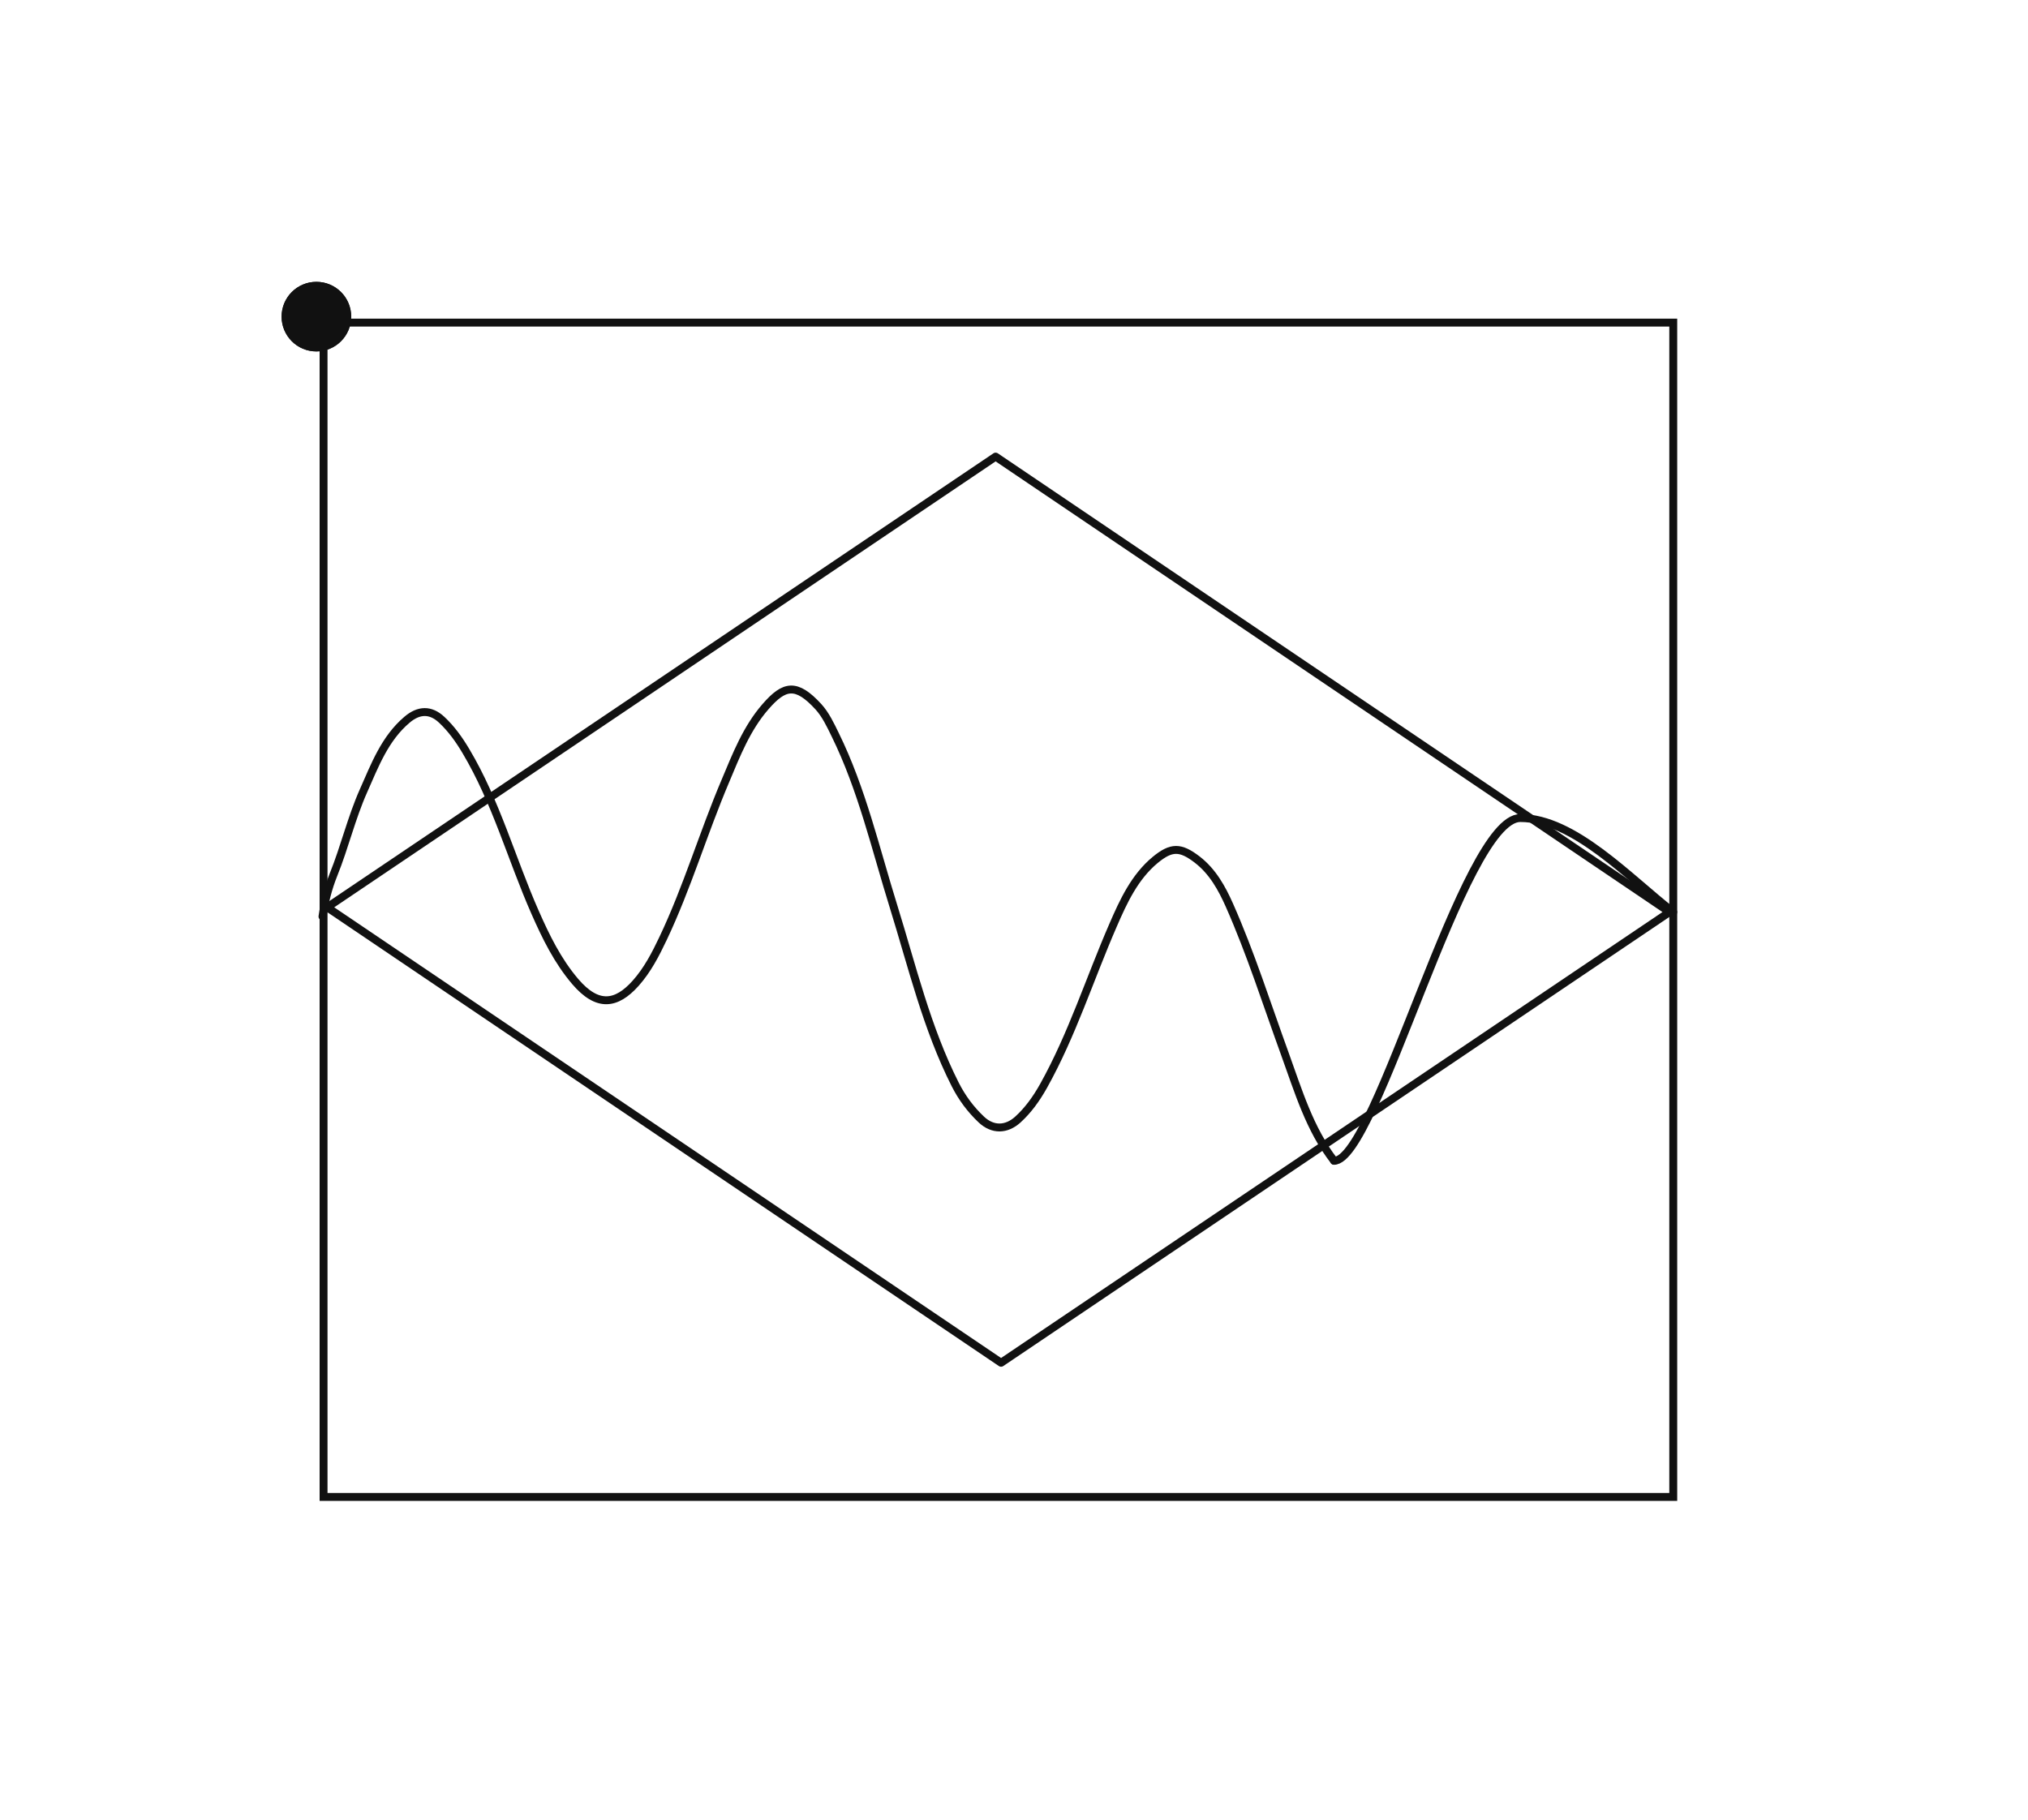
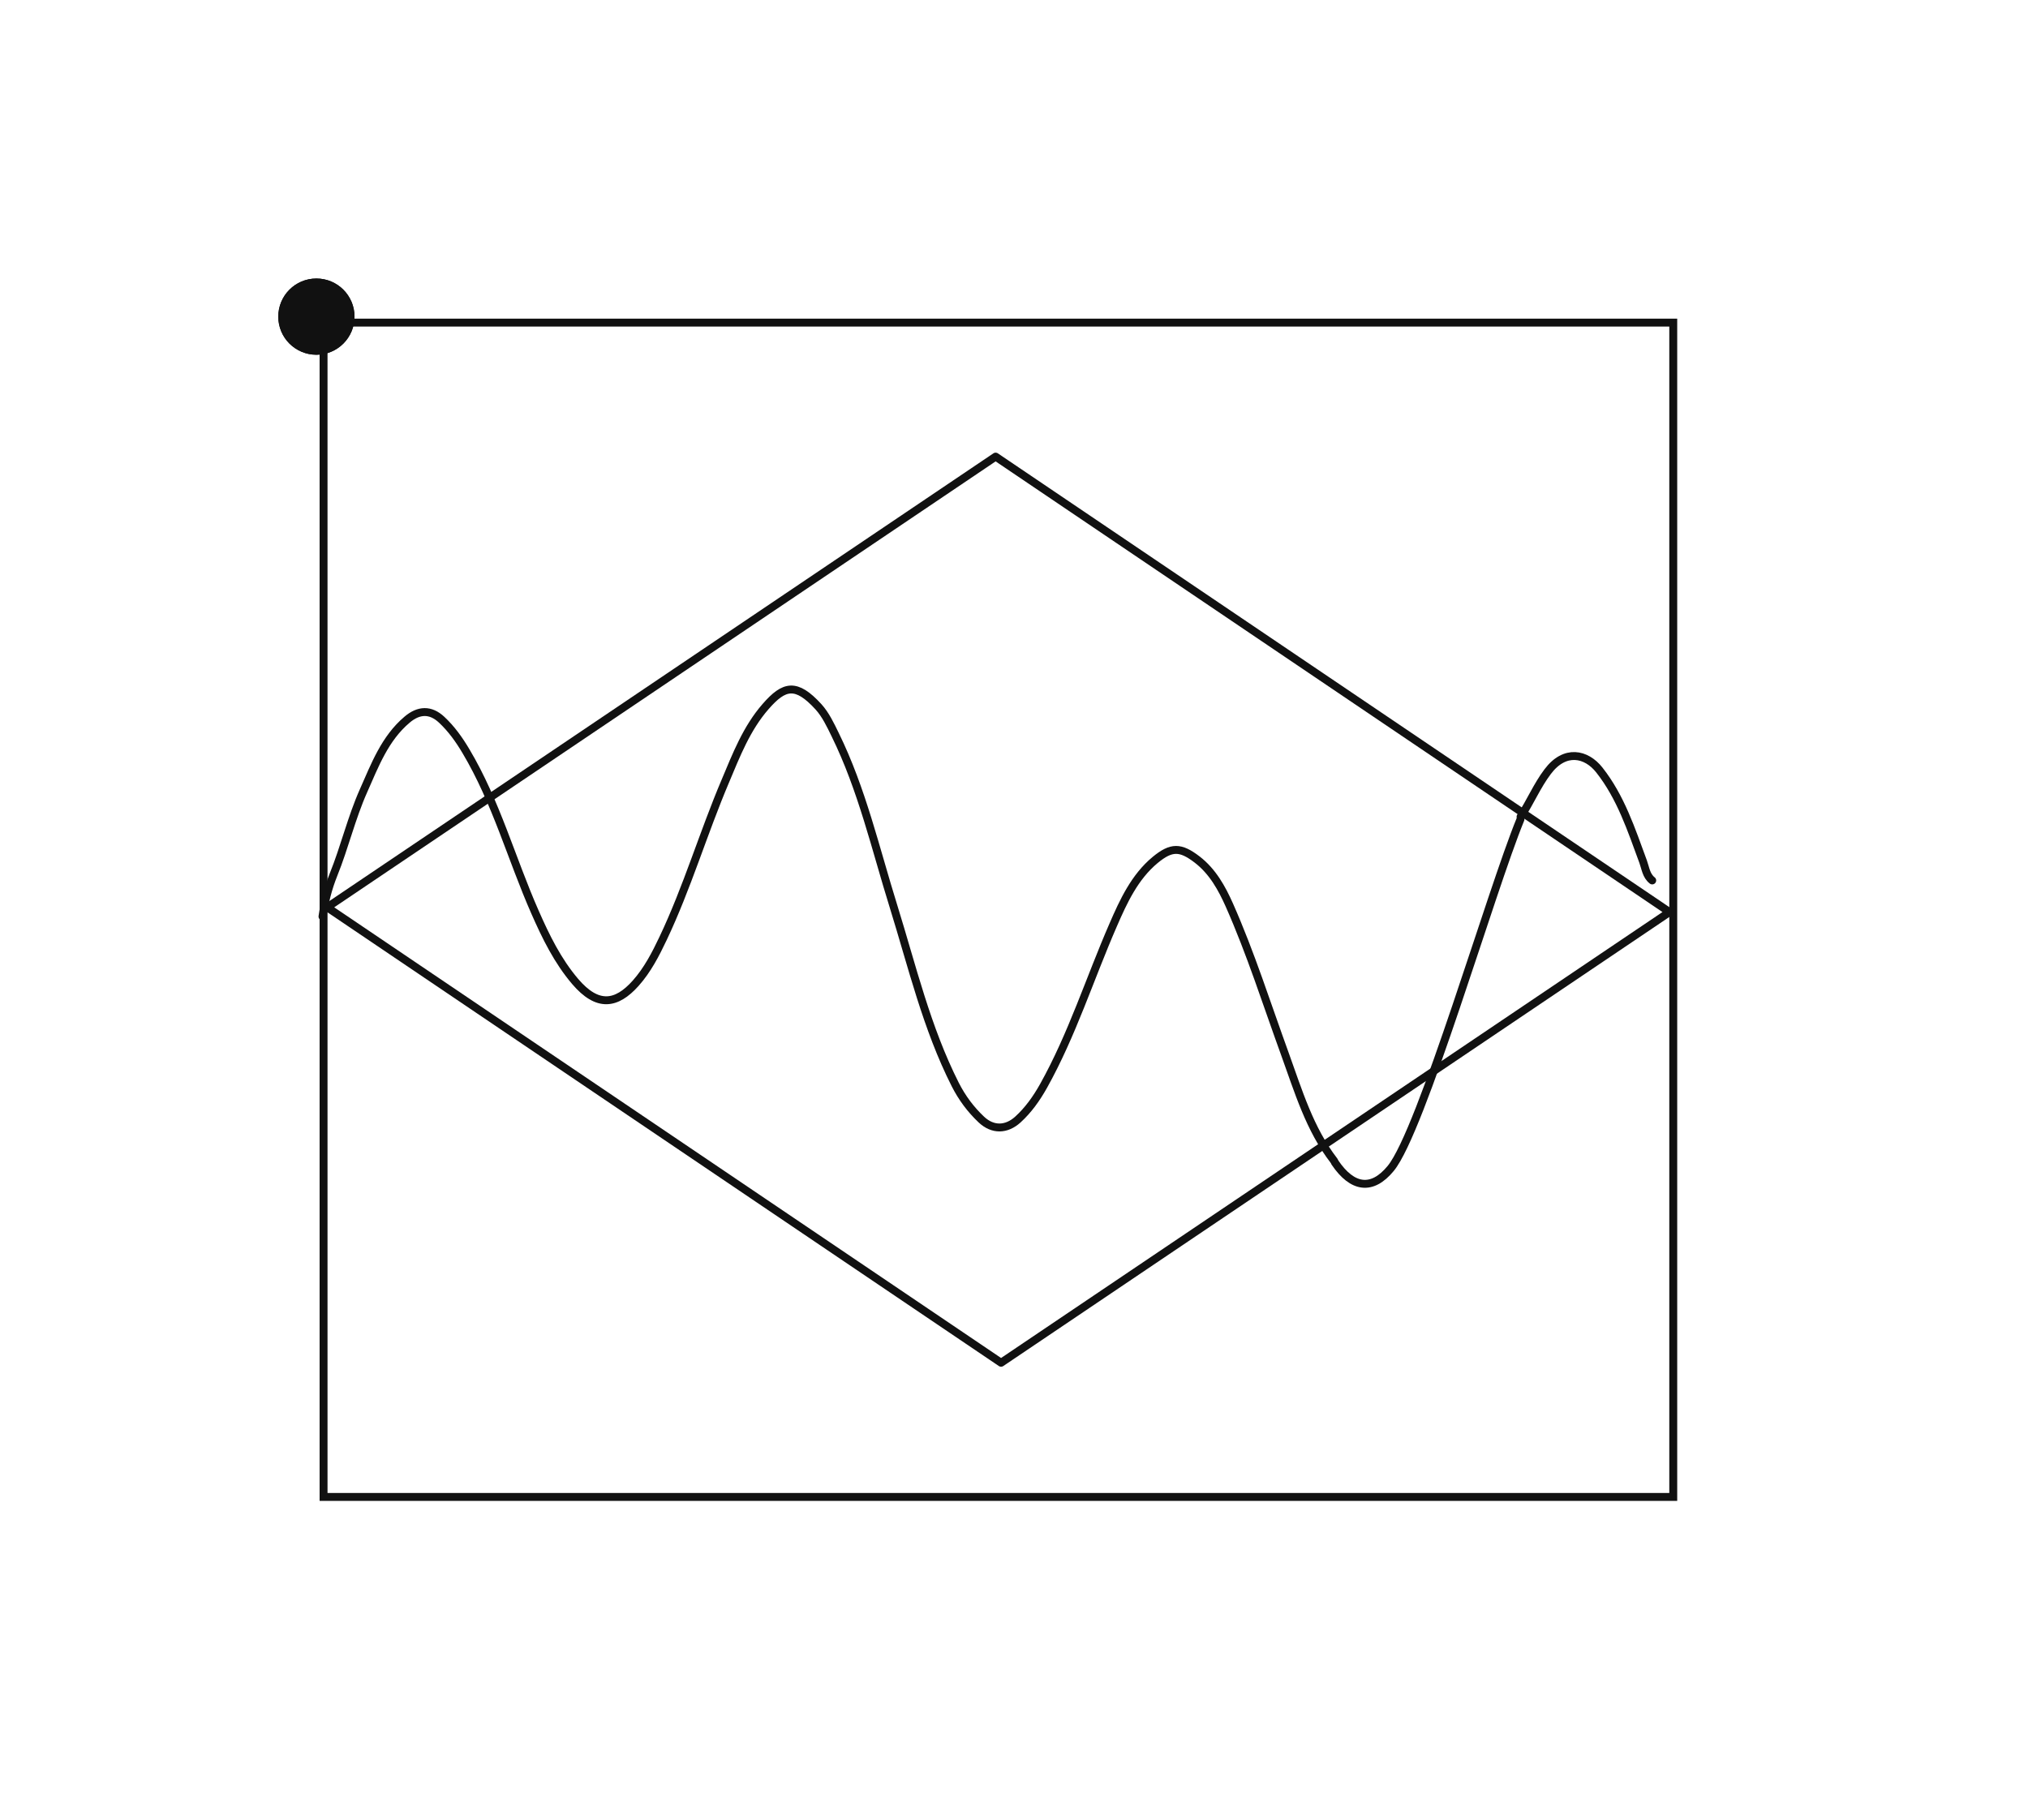
<svg xmlns="http://www.w3.org/2000/svg" xmlns:xlink="http://www.w3.org/1999/xlink" width="380" height="341" viewBox="-40 -40 256.387 230" fill="none">
-   <path d="M171.539 0.755H0.906V149.245H171.539V0.755Z" stroke="#111" stroke-miterlimit="10" />
-   <path d="M171.07 75.29L86.56 132.28L1.36 74.69L85.87 17.7L171.07 75.29Z" stroke="#111" stroke-linecap="round" stroke-linejoin="round" />
-   <path id="wave-a" d="M128.658 106.742C125.561 102.739 124.142 97.921 122.45 93.253C120.154 86.94 118.13 80.521 115.411 74.388C114.475 72.289 113.312 70.159 111.348 68.649C109.234 67.032 108.101 67.002 106.032 68.709C103.449 70.854 102.029 73.92 100.715 76.956C97.77 83.723 95.534 90.822 91.924 97.286C91.033 98.872 90.006 100.322 88.677 101.531C87.242 102.83 85.52 102.89 84.07 101.531C82.726 100.262 81.638 98.812 80.762 97.09C77.152 89.946 75.325 82.182 72.969 74.6C70.688 67.289 68.981 59.767 65.582 52.85C64.978 51.611 64.374 50.327 63.468 49.33C60.658 46.264 59.148 46.596 56.792 49.3C54.39 52.049 53.091 55.417 51.687 58.755C48.907 65.311 46.883 72.183 43.832 78.618C42.881 80.626 41.854 82.62 40.358 84.297C37.927 87.015 35.54 87.378 32.716 84.07C30.495 81.457 29.015 78.436 27.641 75.31C24.665 68.558 22.717 61.338 18.91 54.949C18.034 53.469 17.068 52.125 15.844 50.977C14.425 49.648 12.944 49.708 11.464 50.962C8.655 53.333 7.386 56.731 5.951 59.964C4.426 63.392 3.565 67.093 2.16 70.567C1.465 72.304 1.027 74.071 0.77 75.853" stroke="#111" stroke-linecap="round" stroke-linejoin="round" />
-   <path d="M171.539 75.29C166 71 159 63.4 152.2 63.4C145 63.4 134 106.742 128.658 106.742" stroke="#111" stroke-linecap="round" stroke-linejoin="round" />
-   <circle r="4.4" fill="#111">
-     <animateMotion dur="6s" repeatCount="indefinite" rotate="auto" keyPoints="1;0" keyTimes="0;1" calcMode="linear">
-       <mpath xlink:href="#wave-a" />
+   <path id="logs-box" d="M171.539 0.755H0.906V149.245H171.539V0.755Z" stroke="#111" stroke-miterlimit="10" />
+   <path id="logs-diamond" d="M171.07 75.29L86.56 132.28L1.36 74.69L85.87 17.7L171.07 75.29Z" stroke="#111" stroke-linecap="round" stroke-linejoin="round" />
+   <path id="logs-wave-a" d="M128.658 106.742C125.561 102.739 124.142 97.921 122.45 93.253C120.154 86.94 118.13 80.521 115.411 74.388C114.475 72.289 113.312 70.159 111.348 68.649C109.234 67.032 108.101 67.002 106.032 68.709C103.449 70.854 102.029 73.92 100.715 76.956C97.77 83.723 95.534 90.822 91.924 97.286C91.033 98.872 90.006 100.322 88.677 101.531C87.242 102.83 85.52 102.89 84.07 101.531C82.726 100.262 81.638 98.812 80.762 97.09C77.152 89.946 75.325 82.182 72.969 74.6C70.688 67.289 68.981 59.767 65.582 52.85C64.978 51.611 64.374 50.327 63.468 49.33C60.658 46.264 59.148 46.596 56.792 49.3C54.39 52.049 53.091 55.417 51.687 58.755C48.907 65.311 46.883 72.183 43.832 78.618C42.881 80.626 41.854 82.62 40.358 84.297C37.927 87.015 35.54 87.378 32.716 84.07C30.495 81.457 29.015 78.436 27.641 75.31C24.665 68.558 22.717 61.338 18.91 54.949C18.034 53.469 17.068 52.125 15.844 50.977C14.425 49.648 12.944 49.708 11.464 50.962C8.655 53.333 7.386 56.731 5.951 59.964C4.426 63.392 3.565 67.093 2.16 70.567C1.465 72.304 1.027 74.071 0.77 75.853" stroke="#111" stroke-linecap="round" stroke-linejoin="round" />
+   <path id="logs-wave-b" d="M152.223 63.56C148.492 72.637 139.714 102.966 135.817 107.709C133.46 110.579 130.973 110.224 128.768 106.961" stroke="#111" stroke-linecap="round" stroke-linejoin="round" />
+   <path id="logs-wave-c" d="M152.235 63.241C153.459 61.399 154.305 59.329 155.664 57.532C157.839 54.632 160.558 55.251 162.189 57.321C164.908 60.764 166.237 64.873 167.732 68.921C168.034 69.751 168.11 70.688 168.88 71.292" stroke="#111" stroke-linecap="round" stroke-linejoin="round" />
+   <path id="logs-motion" d="M0.77 75.85 L1.03 74.38 L1.37 72.92 L1.81 71.49 L2.35 70.10 L2.87 68.69 L3.35 67.28 L3.81 65.86 L4.28 64.43 L4.76 63.02 L5.27 61.61 L5.84 60.23 L6.44 58.85 L7.04 57.49 L7.68 56.13 L8.38 54.81 L9.17 53.54 L10.07 52.35 L11.11 51.27 L12.31 50.38 L13.74 50.00 L15.15 50.44 L16.28 51.41 L17.27 52.53 L18.15 53.74 L18.95 55.01 L19.69 56.31 L20.38 57.63 L21.04 58.97 L21.67 60.33 L22.26 61.71 L22.83 63.09 L23.39 64.48 L23.93 65.88 L24.46 67.27 L24.99 68.67 L25.52 70.07 L26.06 71.47 L26.61 72.86 L27.18 74.24 L27.78 75.61 L28.39 76.98 L29.04 78.33 L29.73 79.65 L30.48 80.95 L31.29 82.20 L32.18 83.41 L33.15 84.55 L34.26 85.55 L35.57 86.26 L37.04 86.42 L38.45 85.93 L39.64 85.03 L40.66 83.94 L41.56 82.75 L42.36 81.48 L43.07 80.17 L43.73 78.82 L44.37 77.47 L44.97 76.10 L45.55 74.72 L46.11 73.33 L46.66 71.94 L47.19 70.54 L47.71 69.14 L48.23 67.73 L48.75 66.33 L49.26 64.93 L49.79 63.53 L50.32 62.13 L50.87 60.74 L51.44 59.35 L52.02 57.97 L52.60 56.59 L53.20 55.22 L53.84 53.87 L54.53 52.54 L55.31 51.27 L56.18 50.05 L57.14 48.91 L58.23 47.88 L59.55 47.20 L61.02 47.36 L62.27 48.17 L63.35 49.20 L64.27 50.38 L65.00 51.68 L65.67 53.02 L66.30 54.38 L66.90 55.75 L67.46 57.14 L68.00 58.53 L68.50 59.94 L68.98 61.36 L69.44 62.78 L69.89 64.21 L70.32 65.64 L70.75 67.08 L71.16 68.51 L71.58 69.95 L72.00 71.39 L72.43 72.82 L72.86 74.25 L73.30 75.68 L73.73 77.12 L74.16 78.55 L74.58 79.99 L75.00 81.42 L75.43 82.86 L75.86 84.29 L76.30 85.72 L76.76 87.14 L77.24 88.56 L77.73 89.97 L78.26 91.37 L78.80 92.77 L79.38 94.15 L80.00 95.51 L80.65 96.86 L81.36 98.17 L82.19 99.42 L83.14 100.58 L84.19 101.64 L85.47 102.39 L86.95 102.46 L88.30 101.84 L89.39 100.83 L90.36 99.69 L91.22 98.46 L91.99 97.18 L92.69 95.86 L93.37 94.52 L94.02 93.18 L94.64 91.81 L95.24 90.44 L95.82 89.07 L96.39 87.68 L96.95 86.29 L97.50 84.90 L98.04 83.51 L98.59 82.12 L99.15 80.73 L99.71 79.34 L100.28 77.96 L100.88 76.58 L101.49 75.22 L102.14 73.87 L102.86 72.56 L103.67 71.30 L104.59 70.12 L105.63 69.05 L106.81 68.12 L108.15 67.49 L109.62 67.61 L110.93 68.34 L112.09 69.28 L113.10 70.38 L113.96 71.60 L114.70 72.90 L115.35 74.25 L115.95 75.62 L116.52 77.00 L117.08 78.39 L117.62 79.78 L118.15 81.18 L118.67 82.59 L119.18 84.00 L119.68 85.41 L120.17 86.82 L120.67 88.23 L121.16 89.64 L121.66 91.05 L122.16 92.46 L122.67 93.87 L123.17 95.28 L123.67 96.69 L124.18 98.10 L124.72 99.49 L125.29 100.87 L125.92 102.23 L126.60 103.57 L127.35 104.86 L128.18 106.10 L129.18 107.53 L130.19 108.63 L131.44 109.43 L132.91 109.63 L134.30 109.11 L135.44 108.14 L136.35 106.96 L137.08 105.65 L137.73 104.31 L138.34 102.94 L138.91 101.56 L139.47 100.17 L140.01 98.77 L140.53 97.37 L141.05 95.97 L141.55 94.56 L142.05 93.15 L142.55 91.74 L143.04 90.32 L143.52 88.91 L144.00 87.49 L144.48 86.07 L144.96 84.65 L145.43 83.24 L145.91 81.82 L146.38 80.40 L146.85 78.98 L147.32 77.56 L147.79 76.14 L148.27 74.72 L148.74 73.30 L149.22 71.88 L149.70 70.46 L150.19 69.05 L150.69 67.64 L151.20 66.23 L151.72 64.83 L152.31 63.13 L153.08 61.85 L153.80 60.54 L154.54 59.24 L155.34 57.98 L156.28 56.82 L157.48 55.93 L158.92 55.56 L160.37 55.86 L161.61 56.69 L162.57 57.83 L163.42 59.06 L164.18 60.35 L164.86 61.68 L165.48 63.04 L166.06 64.42 L166.59 65.82 L167.11 67.22 L167.62 68.63 L168.08 70.05" fill="none" stroke="none" />
+   <circle r="4.82" fill="#111">
+     <animateMotion dur="7.7s" repeatCount="indefinite" calcMode="linear">
+       <mpath xlink:href="#logs-motion" />
    </animateMotion>
  </circle>
-   <circle r="4.4" fill="#111">
-     <animateMotion dur="6s" begin="-3s" repeatCount="indefinite" rotate="auto" keyPoints="1;0" keyTimes="0;1" calcMode="linear">
-       <mpath xlink:href="#wave-a" />
+   <circle r="4.82" fill="#111">
+     <animateMotion dur="7.7s" begin="-3.7s" repeatCount="indefinite" calcMode="linear">
+       <mpath xlink:href="#logs-motion" />
    </animateMotion>
  </circle>
</svg>
